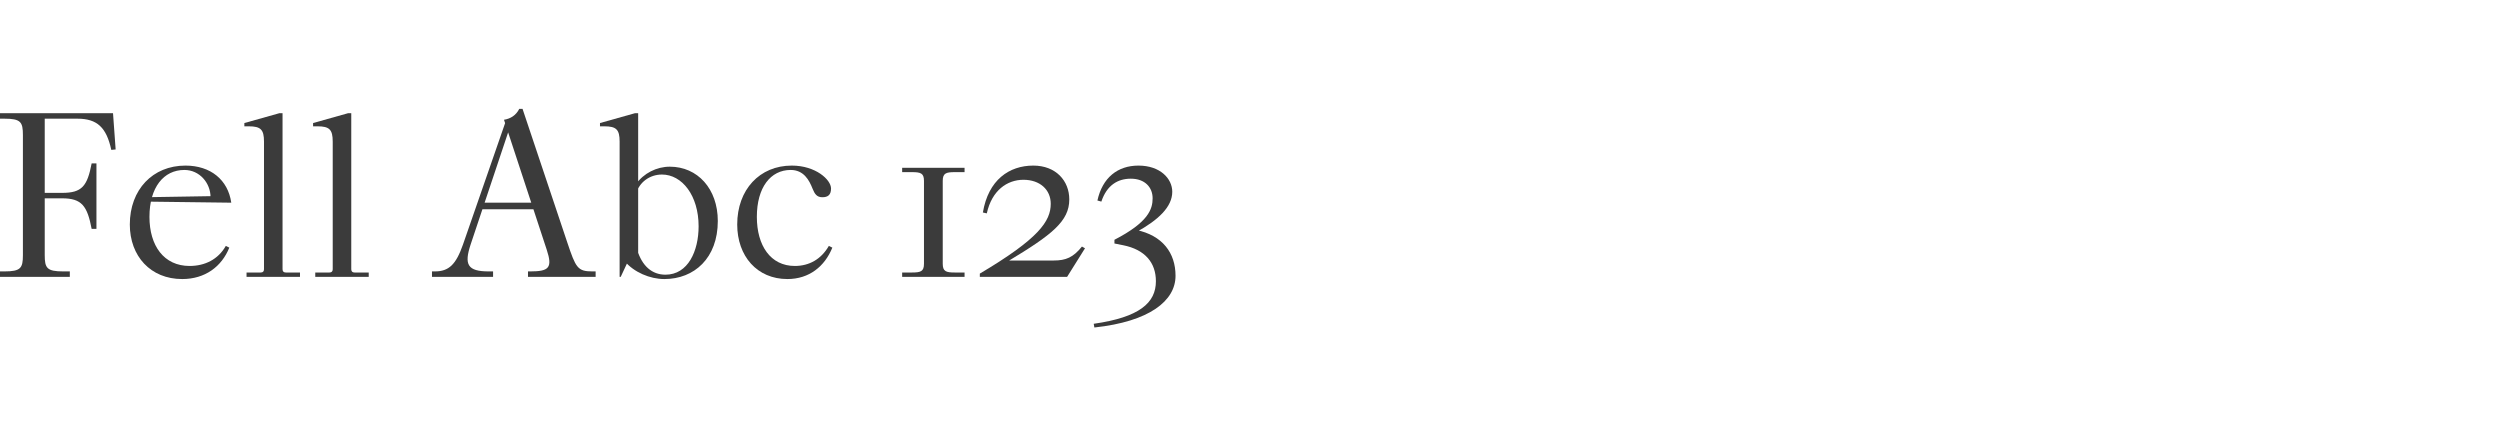
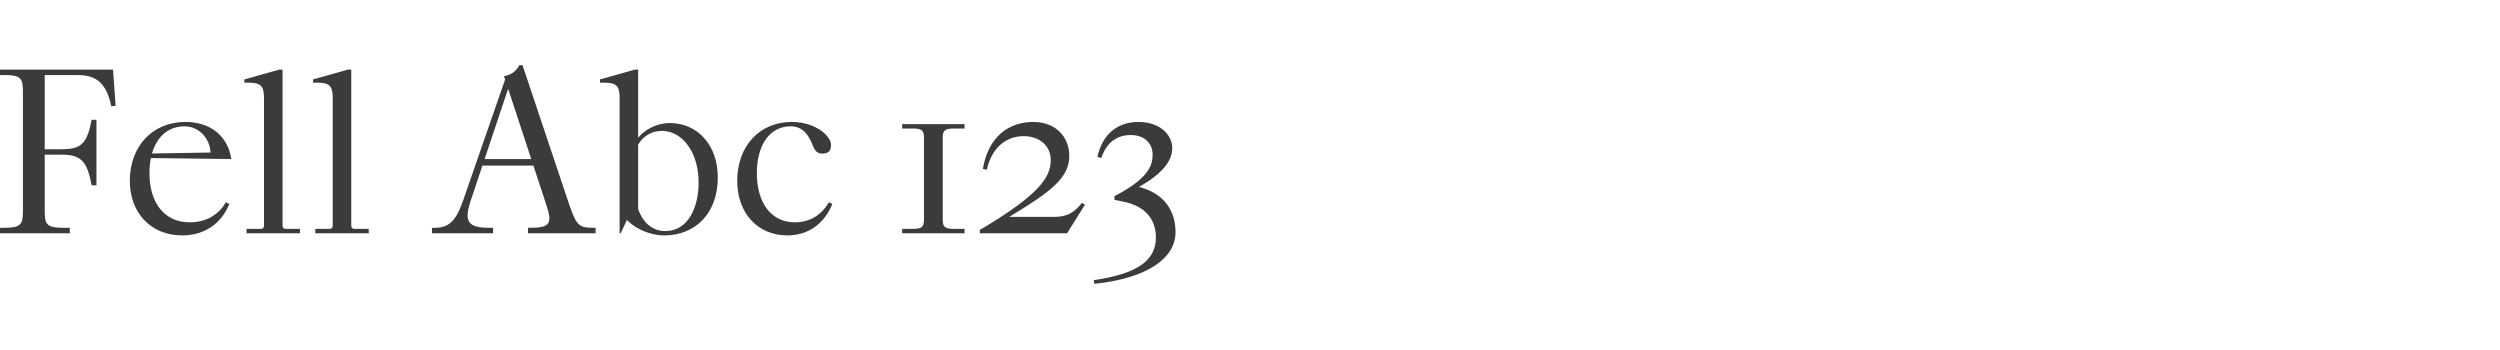
- <svg xmlns="http://www.w3.org/2000/svg" version="1.1" id="Calque_1" x="0px" y="0px" width="572.924px" height="100px" viewBox="0 0 572.924 100" enable-background="new 0 0 572.924 100" xml:space="preserve">
+ <svg xmlns="http://www.w3.org/2000/svg" version="1.1" id="Calque_1" x="0px" y="0px" width="572.924px" height="80px" viewBox="0 10 572.924 80" enable-background="new 0 10 572.924 80" xml:space="preserve">
  <g>
    <path fill="#3B3B3B" d="M5.25,25.948v5c0-3-0.5-3.75-4.25-3.75H0v-1.25H5.25z M0,62.2h1c3.75,0,4.25-0.75,4.25-3.75v5H0V62.2z    M5.25,25.948h5.001V63.45H5.25V25.948z M26.502,34.248l-1,0.101c-1.101-5.15-3.25-7.15-7.751-7.15h-7.5v-1.25h15.65L26.502,34.248   z M14.251,45.45h-4V44.2h4c4.5,0,5.75-1.5,6.751-6.752h1.1V52.45h-1.1C20.001,47.2,18.751,45.45,14.251,45.45z M10.251,63.45v-5   c0,3,0.5,3.75,4.25,3.75h1.5v1.25H10.251z" />
-     <path fill="#3B3B3B" d="M51.751,56.351l0.8,0.4c-1.75,4.35-5.55,7.199-10.8,7.199c-7.251,0-12.001-5.25-12.001-12.5   c0-8,5.25-13.502,12.751-13.502c5.75,0,9.75,3.252,10.5,8.502L33.25,46.2v-1l15.251-0.25l-0.25,0.25c0-3.25-2.5-6.252-6-6.252   c-4.751,0-8.001,4.002-8.001,10.752c0,6.6,3.301,11.25,9.201,11.25C46.951,60.95,50.001,59.45,51.751,56.351z" />
+     <path fill="#3B3B3B" d="M51.751,56.352l0.8,0.399c-1.75,4.351-5.55,7.199-10.8,7.199c-7.251,0-12.001-5.25-12.001-12.5   c0-8,5.25-13.502,12.751-13.502c5.75,0,9.75,3.252,10.5,8.502L33.25,46.2v-1l15.251-0.25l-0.25,0.25c0-3.25-2.5-6.252-6-6.252   c-4.751,0-8.001,4.002-8.001,10.752c0,6.6,3.301,11.25,9.201,11.25C46.951,60.95,50.001,59.45,51.751,56.352z" />
    <path fill="#3B3B3B" d="M57,28.948h-1v-0.75l8-2.25h0.75V63.45H60.5V32.448C60.5,29.698,59.75,28.948,57,28.948z M56.5,62.45h3.25   c0.5,0,0.75-0.25,0.75-0.75v1.75h-4V62.45z M64.75,63.45V61.7c0,0.5,0.25,0.75,0.75,0.75h3.25v1H64.75z" />
    <path fill="#3B3B3B" d="M72.749,28.948h-1v-0.75l8-2.25h0.75V63.45h-4.25V32.448C76.249,29.698,75.499,28.948,72.749,28.948z    M72.249,62.45h3.25c0.5,0,0.75-0.25,0.75-0.75v1.75h-4V62.45z M80.499,63.45V61.7c0,0.5,0.25,0.75,0.751,0.75h3.25v1H80.499z" />
-     <path fill="#3B3B3B" d="M98.998,62.2h0.65c3.25,0,4.85-1.6,6.45-6.15l9.751-28.102h1.399l-9.4,28.102   c-1.5,4.551-0.75,6.15,4.15,6.15h1v1.25H98.998V62.2z M109.999,46.45H126v1.5h-16.001V46.45z M121,62.2h0.5   c4.35,0,5.15-0.85,3.8-4.949l-9.801-29.803c1.5-0.25,2.75-1,3.5-2.5h0.751L130,55.55c1.95,5.801,2.351,6.65,5.75,6.65h0.75v1.25   H121V62.2z" />
-     <path fill="#3B3B3B" d="M138.498,28.948h-1v-0.75l8-2.25h0.75V59.7h-2.25l-1.75,3.75h-0.25V32.448   C141.998,29.698,141.248,28.948,138.498,28.948z M145.748,42.2c1.75-2.5,4.75-4.002,7.751-4.002c6.351,0,11,5.051,11,12.451   c0,8.502-5.4,13.301-12.25,13.301c-3.301,0-6.951-1.549-9.101-4.1l2.85-2.65c1.15,3.801,3.45,5.75,6.501,5.75   c5.2,0,7.601-5.449,7.601-11.1c0-7.052-3.801-11.852-8.401-11.852c-2.75,0-5.2,1.701-5.95,4.451V42.2z" />
-     <path fill="#3B3B3B" d="M190.449,43.2c0,1.5-0.75,2-2,2c-1.251,0-1.751-0.75-2.251-2c-0.75-1.9-2-4.252-5-4.252   c-4.601,0-7.751,4.002-7.751,10.752c0,6.6,3.15,11.25,8.701,11.25c3.3,0,6.051-1.549,7.801-4.6l0.8,0.4   c-1.75,4.299-5.301,7.199-10.301,7.199c-6.95,0-11.501-5.25-11.501-12.5c0-8,5.15-13.502,12.501-13.502   C186.948,37.948,190.449,41.2,190.449,43.2z" />
+     <path fill="#3B3B3B" d="M98.998,62.2h0.65c3.25,0,4.85-1.601,6.45-6.15l9.751-28.102h1.399l-9.4,28.102   c-1.5,4.552-0.75,6.15,4.15,6.15h1v1.25h-14V62.2z M109.999,46.45H126v1.5h-16.001V46.45z M121,62.2h0.5   c4.35,0,5.15-0.851,3.8-4.949l-9.801-29.803c1.5-0.25,2.75-1,3.5-2.5h0.751L130,55.55c1.95,5.802,2.351,6.65,5.75,6.65h0.75v1.25   H121V62.2z" />
+     <path fill="#3B3B3B" d="M138.498,28.948h-1v-0.75l8-2.25h0.75V59.7h-2.25l-1.75,3.75h-0.25V32.448   C141.998,29.698,141.248,28.948,138.498,28.948z M145.748,42.2c1.75-2.5,4.75-4.002,7.751-4.002c6.351,0,11,5.051,11,12.45   c0,8.502-5.4,13.302-12.25,13.302c-3.301,0-6.951-1.55-9.101-4.101l2.85-2.649c1.15,3.801,3.45,5.75,6.501,5.75   c5.2,0,7.601-5.449,7.601-11.101c0-7.052-3.801-11.852-8.401-11.852c-2.75,0-5.2,1.701-5.95,4.451L145.748,42.2L145.748,42.2z" />
+     <path fill="#3B3B3B" d="M190.449,43.2c0,1.5-0.75,2-2,2c-1.251,0-1.751-0.75-2.251-2c-0.75-1.9-2-4.252-5-4.252   c-4.601,0-7.751,4.002-7.751,10.752c0,6.6,3.15,11.25,8.701,11.25c3.3,0,6.051-1.55,7.801-4.601l0.8,0.4   c-1.75,4.299-5.301,7.199-10.301,7.199c-6.95,0-11.501-5.25-11.501-12.5c0-8,5.15-13.502,12.501-13.502   C186.948,37.948,190.449,41.2,190.449,43.2z" />
    <path fill="#3B3B3B" d="M211.747,38.448v3.002c0-1.75-0.75-2.002-2.75-2.002h-2.25v-1H211.747z M206.747,62.45h2.25   c2,0,2.75-0.25,2.75-2v3h-5V62.45z M216.047,38.448V63.45h-4.3V38.448H216.047z M221.048,39.448h-2.25   c-2,0-2.751,0.252-2.751,2.002v-3.002h5.001V39.448z M216.047,63.45v-3c0,1.75,0.751,2,2.751,2h2.25v1H216.047z" />
-     <path fill="#3B3B3B" d="M241.498,59.7c2.75,0,4.45-0.699,6.45-3.199l0.7,0.398l-4.101,6.551h-20.001V62.7   c13.5-8,16.251-12,16.251-16c0-3.25-2.5-5.5-6.251-5.5c-3.75,0-7.25,2.449-8.4,7.699l-0.9-0.199   c1.251-7.5,6.051-10.752,11.551-10.752c5.201,0,8.251,3.502,8.251,7.752c0,5-3.95,8.1-14.101,14.201l-0.101-0.201H241.498z" />
-     <path fill="#3B3B3B" d="M260.397,52.7c6,1.25,9,5.25,9,10.5c0,5.75-6,10.502-18.601,11.852l-0.15-0.85   c10.501-1.5,14.251-4.801,14.251-9.752c0-4.25-2.5-7.25-7.501-8.25l-2-0.4v-0.85c7.751-4,8.751-7,8.751-9.5s-1.75-4.5-5.001-4.5   c-3,0-5.5,1.5-6.75,5.25l-0.9-0.25c1.15-5.25,4.65-8.002,9.401-8.002c5,0,7.75,3.002,7.75,6.002c0,3.5-3.25,6.5-8.25,9.25V52.7z" />
+     <path fill="#3B3B3B" d="M241.498,59.7c2.75,0,4.45-0.699,6.45-3.199l0.7,0.397l-4.101,6.552h-20.001V62.7   c13.5-8,16.251-12,16.251-16c0-3.25-2.5-5.5-6.251-5.5c-3.75,0-7.25,2.449-8.4,7.699l-0.9-0.199   c1.251-7.5,6.051-10.752,11.551-10.752c5.201,0,8.251,3.502,8.251,7.752c0,5-3.95,8.1-14.101,14.2l-0.101-0.2H241.498z" />
+     <path fill="#3B3B3B" d="M260.397,52.7c6,1.25,9,5.25,9,10.5c0,5.75-6,10.502-18.601,11.852l-0.15-0.85   c10.501-1.5,14.251-4.802,14.251-9.752c0-4.25-2.5-7.25-7.501-8.25l-2-0.4v-0.85c7.751-4,8.751-7,8.751-9.5s-1.75-4.5-5.001-4.5   c-3,0-5.5,1.5-6.75,5.25l-0.9-0.25c1.15-5.25,4.65-8.002,9.401-8.002c5,0,7.75,3.002,7.75,6.002c0,3.5-3.25,6.5-8.25,9.25V52.7z" />
  </g>
</svg>
